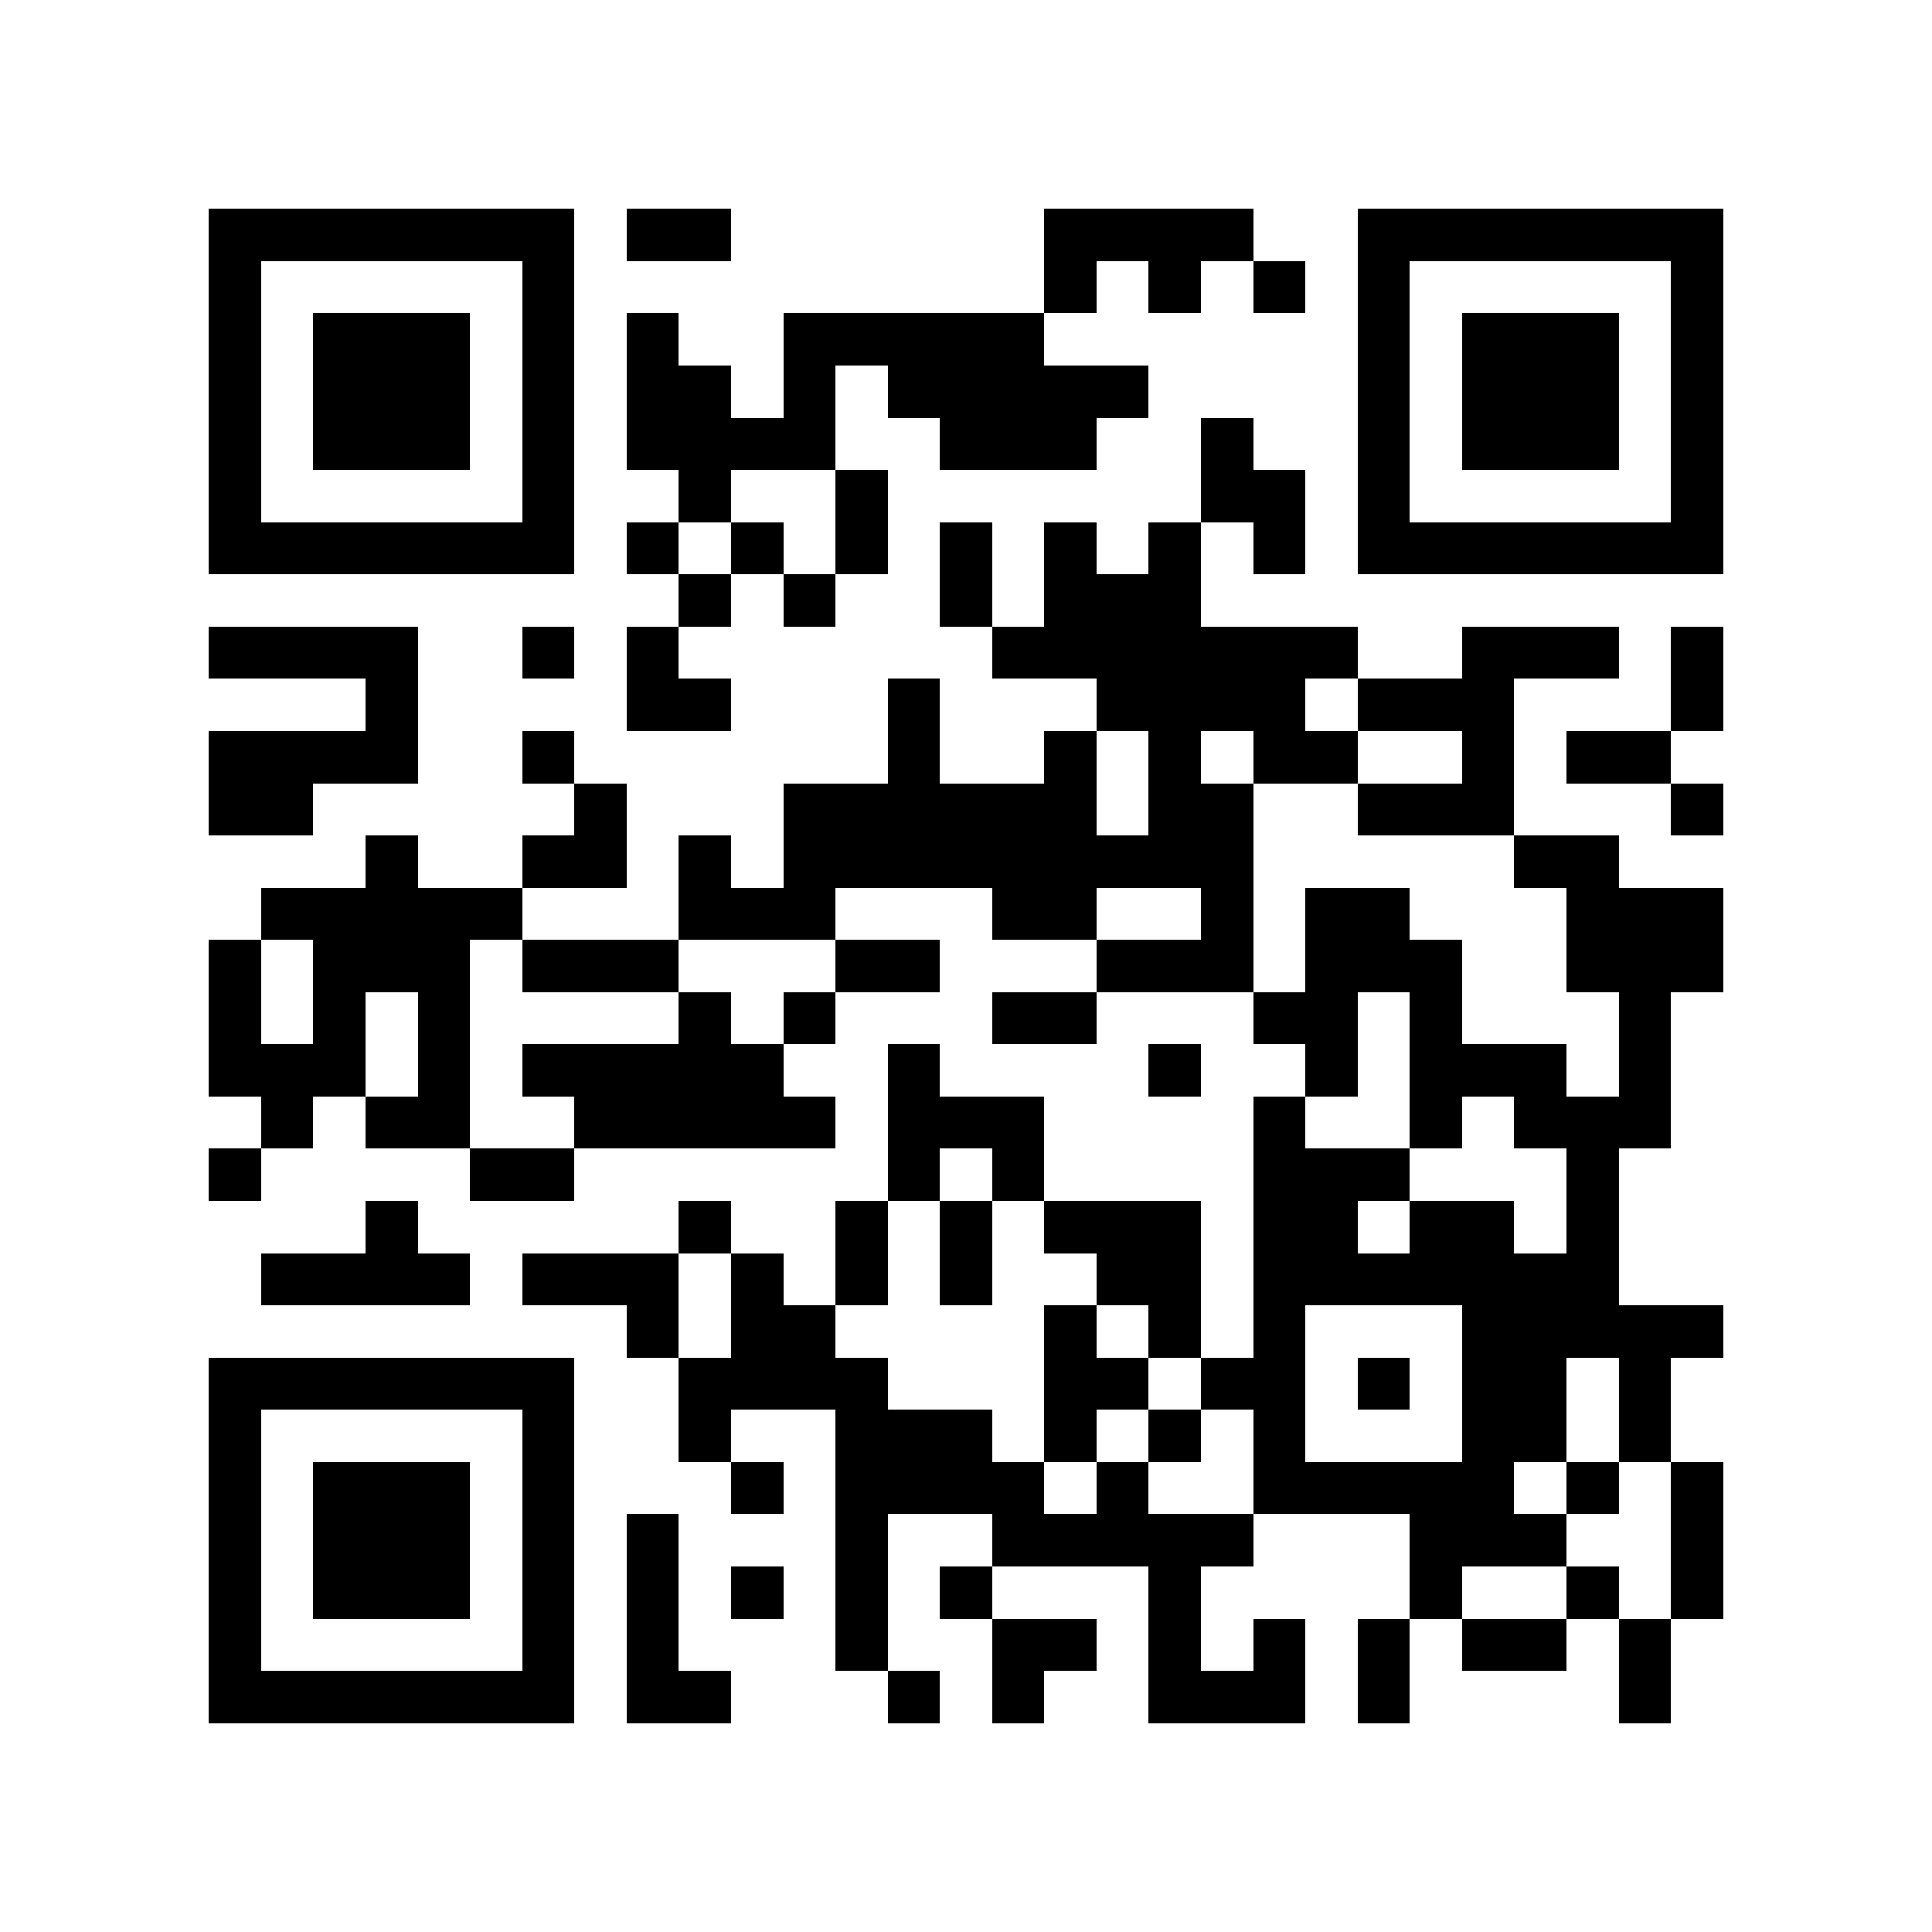
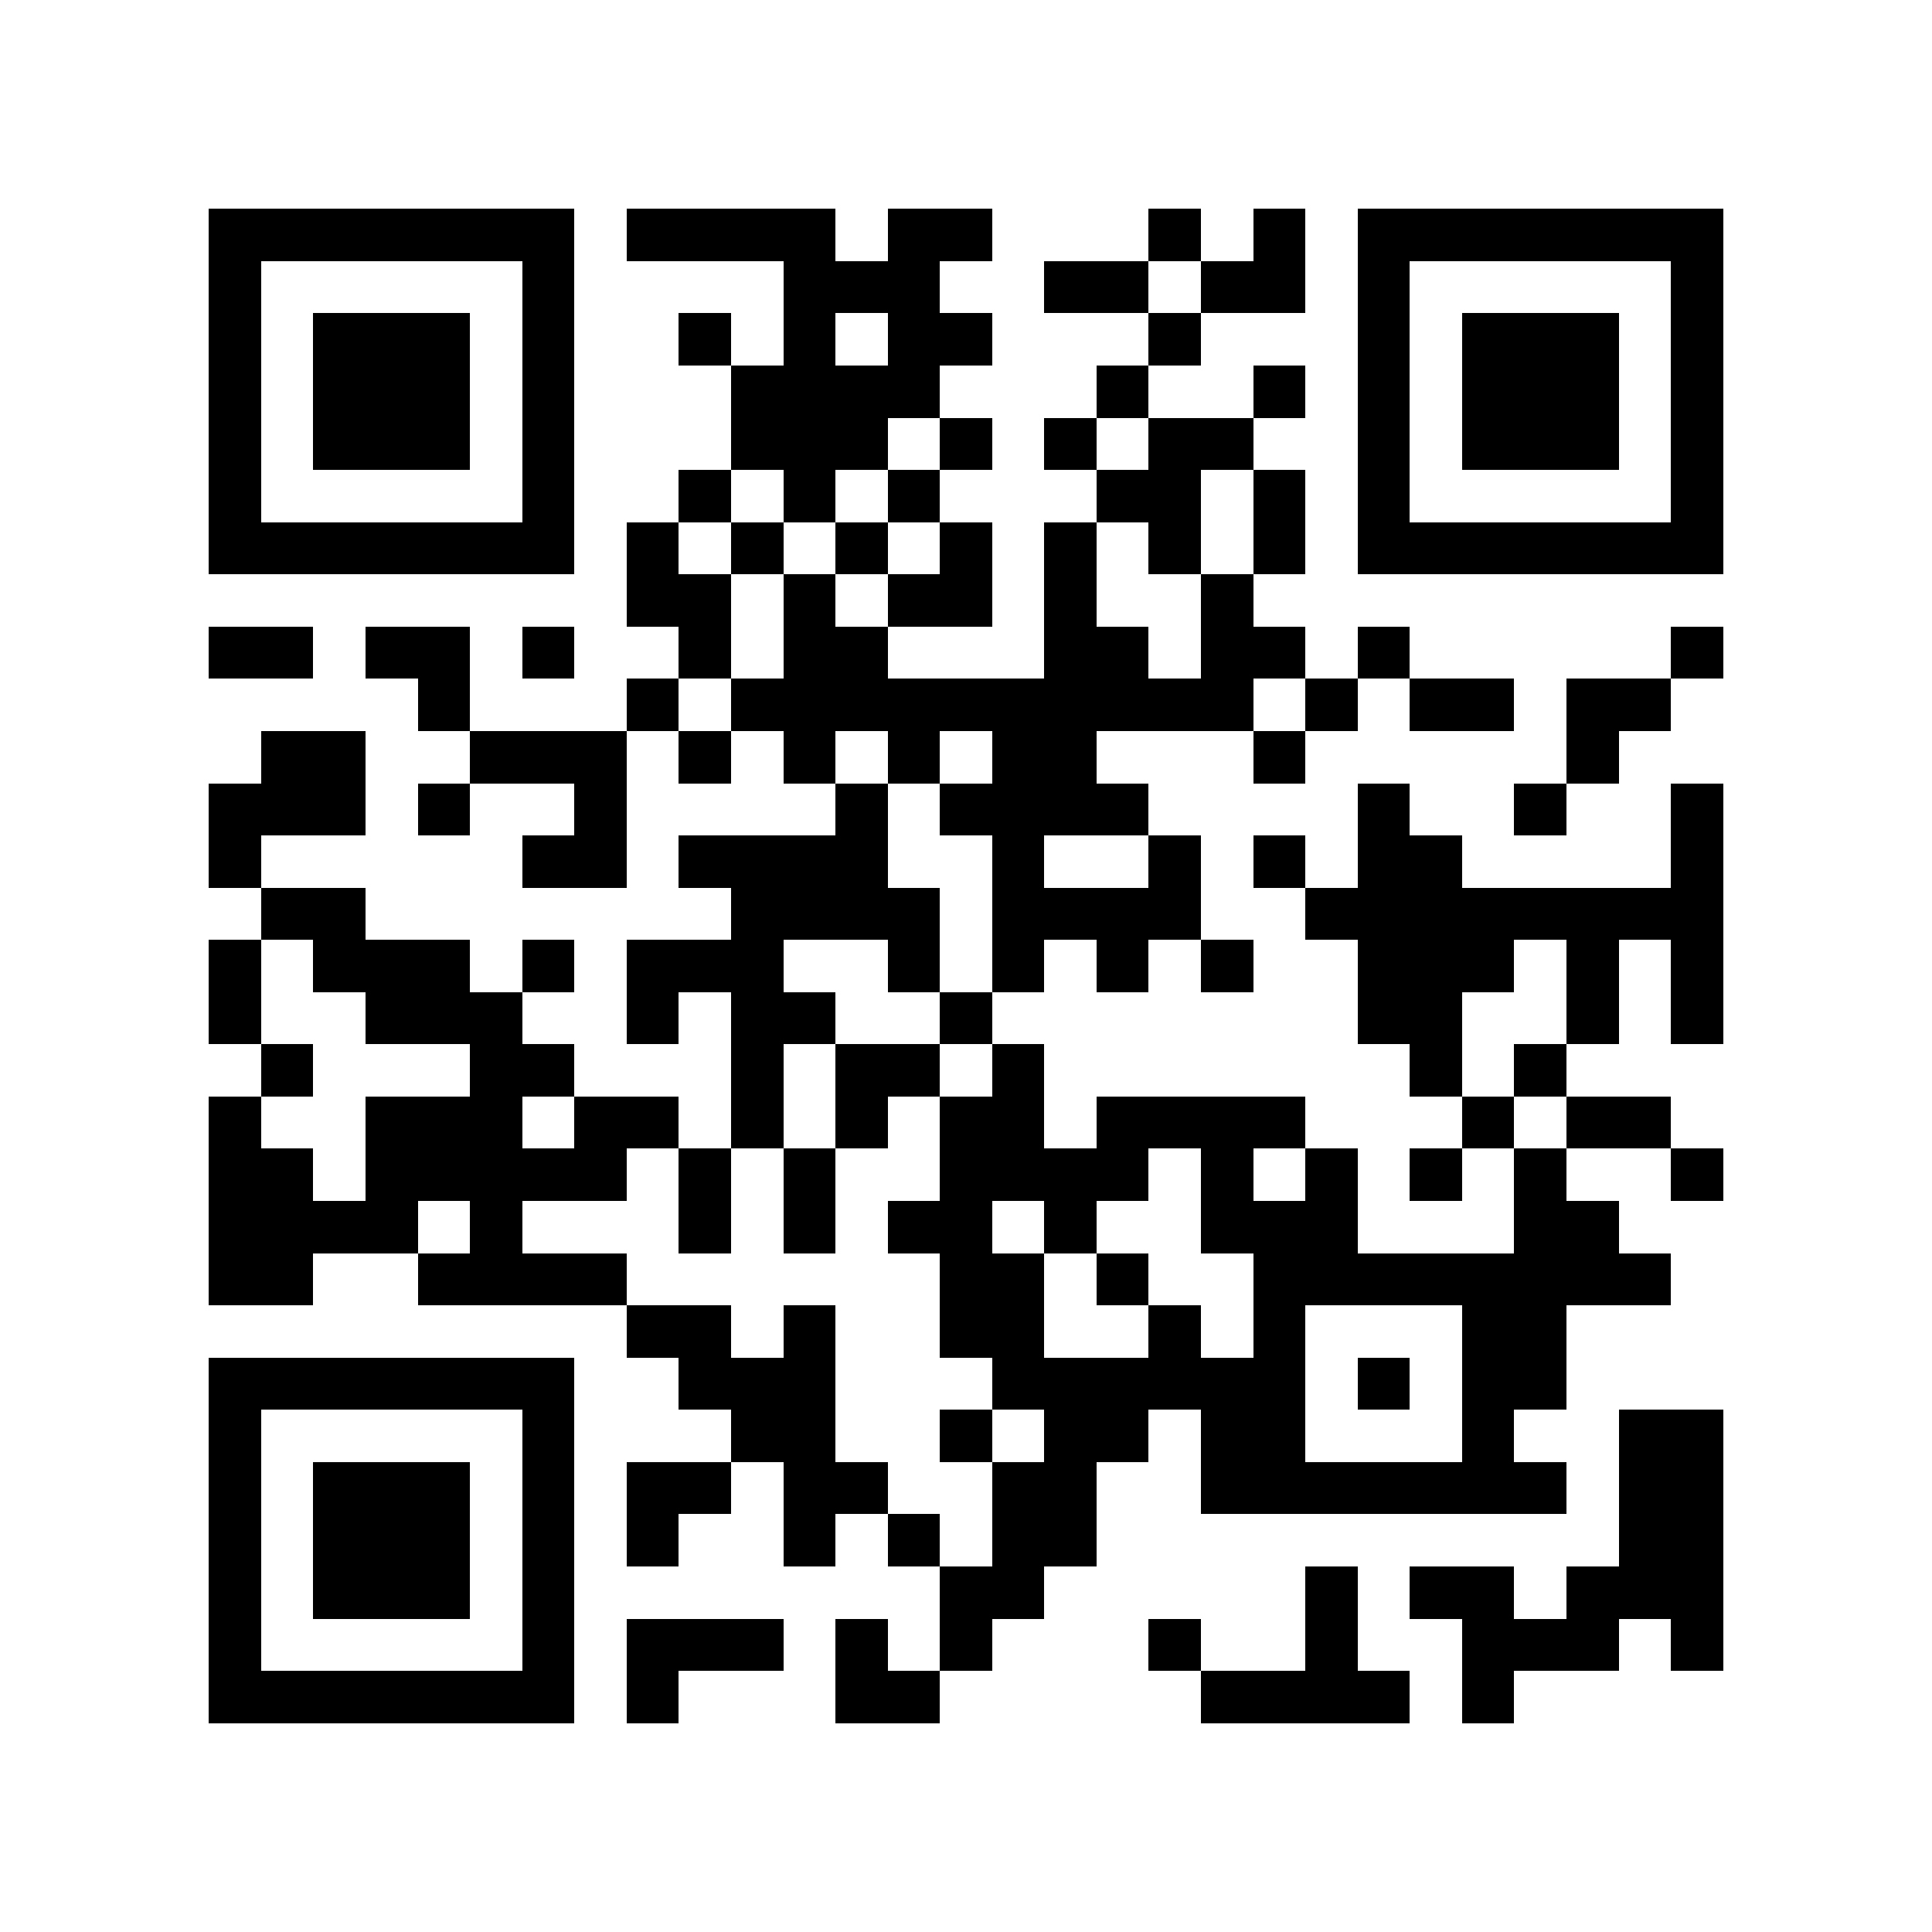
<svg xmlns="http://www.w3.org/2000/svg" viewBox="0 0 37 37" shape-rendering="crispEdges">
  <rect width="100%" height="100%" fill="white" />
-   <path d="M4 4h1v1h-1zM5 4h1v1h-1zM6 4h1v1h-1zM7 4h1v1h-1zM8 4h1v1h-1zM9 4h1v1h-1zM10 4h1v1h-1zM12 4h1v1h-1zM13 4h1v1h-1zM20 4h1v1h-1zM21 4h1v1h-1zM22 4h1v1h-1zM23 4h1v1h-1zM26 4h1v1h-1zM27 4h1v1h-1zM28 4h1v1h-1zM29 4h1v1h-1zM30 4h1v1h-1zM31 4h1v1h-1zM32 4h1v1h-1zM4 5h1v1h-1zM10 5h1v1h-1zM20 5h1v1h-1zM22 5h1v1h-1zM24 5h1v1h-1zM26 5h1v1h-1zM32 5h1v1h-1zM4 6h1v1h-1zM6 6h1v1h-1zM7 6h1v1h-1zM8 6h1v1h-1zM10 6h1v1h-1zM12 6h1v1h-1zM15 6h1v1h-1zM16 6h1v1h-1zM17 6h1v1h-1zM18 6h1v1h-1zM19 6h1v1h-1zM26 6h1v1h-1zM28 6h1v1h-1zM29 6h1v1h-1zM30 6h1v1h-1zM32 6h1v1h-1zM4 7h1v1h-1zM6 7h1v1h-1zM7 7h1v1h-1zM8 7h1v1h-1zM10 7h1v1h-1zM12 7h1v1h-1zM13 7h1v1h-1zM15 7h1v1h-1zM17 7h1v1h-1zM18 7h1v1h-1zM19 7h1v1h-1zM20 7h1v1h-1zM21 7h1v1h-1zM26 7h1v1h-1zM28 7h1v1h-1zM29 7h1v1h-1zM30 7h1v1h-1zM32 7h1v1h-1zM4 8h1v1h-1zM6 8h1v1h-1zM7 8h1v1h-1zM8 8h1v1h-1zM10 8h1v1h-1zM12 8h1v1h-1zM13 8h1v1h-1zM14 8h1v1h-1zM15 8h1v1h-1zM18 8h1v1h-1zM19 8h1v1h-1zM20 8h1v1h-1zM23 8h1v1h-1zM26 8h1v1h-1zM28 8h1v1h-1zM29 8h1v1h-1zM30 8h1v1h-1zM32 8h1v1h-1zM4 9h1v1h-1zM10 9h1v1h-1zM13 9h1v1h-1zM16 9h1v1h-1zM23 9h1v1h-1zM24 9h1v1h-1zM26 9h1v1h-1zM32 9h1v1h-1zM4 10h1v1h-1zM5 10h1v1h-1zM6 10h1v1h-1zM7 10h1v1h-1zM8 10h1v1h-1zM9 10h1v1h-1zM10 10h1v1h-1zM12 10h1v1h-1zM14 10h1v1h-1zM16 10h1v1h-1zM18 10h1v1h-1zM20 10h1v1h-1zM22 10h1v1h-1zM24 10h1v1h-1zM26 10h1v1h-1zM27 10h1v1h-1zM28 10h1v1h-1zM29 10h1v1h-1zM30 10h1v1h-1zM31 10h1v1h-1zM32 10h1v1h-1zM13 11h1v1h-1zM15 11h1v1h-1zM18 11h1v1h-1zM20 11h1v1h-1zM21 11h1v1h-1zM22 11h1v1h-1zM4 12h1v1h-1zM5 12h1v1h-1zM6 12h1v1h-1zM7 12h1v1h-1zM10 12h1v1h-1zM12 12h1v1h-1zM19 12h1v1h-1zM20 12h1v1h-1zM21 12h1v1h-1zM22 12h1v1h-1zM23 12h1v1h-1zM24 12h1v1h-1zM25 12h1v1h-1zM28 12h1v1h-1zM29 12h1v1h-1zM30 12h1v1h-1zM32 12h1v1h-1zM7 13h1v1h-1zM12 13h1v1h-1zM13 13h1v1h-1zM17 13h1v1h-1zM21 13h1v1h-1zM22 13h1v1h-1zM23 13h1v1h-1zM24 13h1v1h-1zM26 13h1v1h-1zM27 13h1v1h-1zM28 13h1v1h-1zM32 13h1v1h-1zM4 14h1v1h-1zM5 14h1v1h-1zM6 14h1v1h-1zM7 14h1v1h-1zM10 14h1v1h-1zM17 14h1v1h-1zM20 14h1v1h-1zM22 14h1v1h-1zM24 14h1v1h-1zM25 14h1v1h-1zM28 14h1v1h-1zM30 14h1v1h-1zM31 14h1v1h-1zM4 15h1v1h-1zM5 15h1v1h-1zM11 15h1v1h-1zM15 15h1v1h-1zM16 15h1v1h-1zM17 15h1v1h-1zM18 15h1v1h-1zM19 15h1v1h-1zM20 15h1v1h-1zM22 15h1v1h-1zM23 15h1v1h-1zM26 15h1v1h-1zM27 15h1v1h-1zM28 15h1v1h-1zM32 15h1v1h-1zM7 16h1v1h-1zM10 16h1v1h-1zM11 16h1v1h-1zM13 16h1v1h-1zM15 16h1v1h-1zM16 16h1v1h-1zM17 16h1v1h-1zM18 16h1v1h-1zM19 16h1v1h-1zM20 16h1v1h-1zM21 16h1v1h-1zM22 16h1v1h-1zM23 16h1v1h-1zM29 16h1v1h-1zM30 16h1v1h-1zM5 17h1v1h-1zM6 17h1v1h-1zM7 17h1v1h-1zM8 17h1v1h-1zM9 17h1v1h-1zM13 17h1v1h-1zM14 17h1v1h-1zM15 17h1v1h-1zM19 17h1v1h-1zM20 17h1v1h-1zM23 17h1v1h-1zM25 17h1v1h-1zM26 17h1v1h-1zM30 17h1v1h-1zM31 17h1v1h-1zM32 17h1v1h-1zM4 18h1v1h-1zM6 18h1v1h-1zM7 18h1v1h-1zM8 18h1v1h-1zM10 18h1v1h-1zM11 18h1v1h-1zM12 18h1v1h-1zM16 18h1v1h-1zM17 18h1v1h-1zM21 18h1v1h-1zM22 18h1v1h-1zM23 18h1v1h-1zM25 18h1v1h-1zM26 18h1v1h-1zM27 18h1v1h-1zM30 18h1v1h-1zM31 18h1v1h-1zM32 18h1v1h-1zM4 19h1v1h-1zM6 19h1v1h-1zM8 19h1v1h-1zM13 19h1v1h-1zM15 19h1v1h-1zM19 19h1v1h-1zM20 19h1v1h-1zM24 19h1v1h-1zM25 19h1v1h-1zM27 19h1v1h-1zM31 19h1v1h-1zM4 20h1v1h-1zM5 20h1v1h-1zM6 20h1v1h-1zM8 20h1v1h-1zM10 20h1v1h-1zM11 20h1v1h-1zM12 20h1v1h-1zM13 20h1v1h-1zM14 20h1v1h-1zM17 20h1v1h-1zM22 20h1v1h-1zM25 20h1v1h-1zM27 20h1v1h-1zM28 20h1v1h-1zM29 20h1v1h-1zM31 20h1v1h-1zM5 21h1v1h-1zM7 21h1v1h-1zM8 21h1v1h-1zM11 21h1v1h-1zM12 21h1v1h-1zM13 21h1v1h-1zM14 21h1v1h-1zM15 21h1v1h-1zM17 21h1v1h-1zM18 21h1v1h-1zM19 21h1v1h-1zM24 21h1v1h-1zM27 21h1v1h-1zM29 21h1v1h-1zM30 21h1v1h-1zM31 21h1v1h-1zM4 22h1v1h-1zM9 22h1v1h-1zM10 22h1v1h-1zM17 22h1v1h-1zM19 22h1v1h-1zM24 22h1v1h-1zM25 22h1v1h-1zM26 22h1v1h-1zM30 22h1v1h-1zM7 23h1v1h-1zM13 23h1v1h-1zM16 23h1v1h-1zM18 23h1v1h-1zM20 23h1v1h-1zM21 23h1v1h-1zM22 23h1v1h-1zM24 23h1v1h-1zM25 23h1v1h-1zM27 23h1v1h-1zM28 23h1v1h-1zM30 23h1v1h-1zM5 24h1v1h-1zM6 24h1v1h-1zM7 24h1v1h-1zM8 24h1v1h-1zM10 24h1v1h-1zM11 24h1v1h-1zM12 24h1v1h-1zM14 24h1v1h-1zM16 24h1v1h-1zM18 24h1v1h-1zM21 24h1v1h-1zM22 24h1v1h-1zM24 24h1v1h-1zM25 24h1v1h-1zM26 24h1v1h-1zM27 24h1v1h-1zM28 24h1v1h-1zM29 24h1v1h-1zM30 24h1v1h-1zM12 25h1v1h-1zM14 25h1v1h-1zM15 25h1v1h-1zM20 25h1v1h-1zM22 25h1v1h-1zM24 25h1v1h-1zM28 25h1v1h-1zM29 25h1v1h-1zM30 25h1v1h-1zM31 25h1v1h-1zM32 25h1v1h-1zM4 26h1v1h-1zM5 26h1v1h-1zM6 26h1v1h-1zM7 26h1v1h-1zM8 26h1v1h-1zM9 26h1v1h-1zM10 26h1v1h-1zM13 26h1v1h-1zM14 26h1v1h-1zM15 26h1v1h-1zM16 26h1v1h-1zM20 26h1v1h-1zM21 26h1v1h-1zM23 26h1v1h-1zM24 26h1v1h-1zM26 26h1v1h-1zM28 26h1v1h-1zM29 26h1v1h-1zM31 26h1v1h-1zM4 27h1v1h-1zM10 27h1v1h-1zM13 27h1v1h-1zM16 27h1v1h-1zM17 27h1v1h-1zM18 27h1v1h-1zM20 27h1v1h-1zM22 27h1v1h-1zM24 27h1v1h-1zM28 27h1v1h-1zM29 27h1v1h-1zM31 27h1v1h-1zM4 28h1v1h-1zM6 28h1v1h-1zM7 28h1v1h-1zM8 28h1v1h-1zM10 28h1v1h-1zM14 28h1v1h-1zM16 28h1v1h-1zM17 28h1v1h-1zM18 28h1v1h-1zM19 28h1v1h-1zM21 28h1v1h-1zM24 28h1v1h-1zM25 28h1v1h-1zM26 28h1v1h-1zM27 28h1v1h-1zM28 28h1v1h-1zM30 28h1v1h-1zM32 28h1v1h-1zM4 29h1v1h-1zM6 29h1v1h-1zM7 29h1v1h-1zM8 29h1v1h-1zM10 29h1v1h-1zM12 29h1v1h-1zM16 29h1v1h-1zM19 29h1v1h-1zM20 29h1v1h-1zM21 29h1v1h-1zM22 29h1v1h-1zM23 29h1v1h-1zM27 29h1v1h-1zM28 29h1v1h-1zM29 29h1v1h-1zM32 29h1v1h-1zM4 30h1v1h-1zM6 30h1v1h-1zM7 30h1v1h-1zM8 30h1v1h-1zM10 30h1v1h-1zM12 30h1v1h-1zM14 30h1v1h-1zM16 30h1v1h-1zM18 30h1v1h-1zM22 30h1v1h-1zM27 30h1v1h-1zM30 30h1v1h-1zM32 30h1v1h-1zM4 31h1v1h-1zM10 31h1v1h-1zM12 31h1v1h-1zM16 31h1v1h-1zM19 31h1v1h-1zM20 31h1v1h-1zM22 31h1v1h-1zM24 31h1v1h-1zM26 31h1v1h-1zM28 31h1v1h-1zM29 31h1v1h-1zM31 31h1v1h-1zM4 32h1v1h-1zM5 32h1v1h-1zM6 32h1v1h-1zM7 32h1v1h-1zM8 32h1v1h-1zM9 32h1v1h-1zM10 32h1v1h-1zM12 32h1v1h-1zM13 32h1v1h-1zM17 32h1v1h-1zM19 32h1v1h-1zM22 32h1v1h-1zM23 32h1v1h-1zM24 32h1v1h-1zM26 32h1v1h-1zM31 32h1v1h-1z" />
+   <path d="M4 4h1v1h-1zM5 4h1v1h-1zM6 4h1v1h-1zM7 4h1v1h-1zM8 4h1v1h-1zM9 4h1v1h-1zM10 4h1v1h-1zM12 4h1v1h-1zM13 4h1v1h-1zM14 4h1v1h-1zM15 4h1v1h-1zM17 4h1v1h-1zM18 4h1v1h-1zM22 4h1v1h-1zM24 4h1v1h-1zM26 4h1v1h-1zM27 4h1v1h-1zM28 4h1v1h-1zM29 4h1v1h-1zM30 4h1v1h-1zM31 4h1v1h-1zM32 4h1v1h-1zM4 5h1v1h-1zM10 5h1v1h-1zM15 5h1v1h-1zM16 5h1v1h-1zM17 5h1v1h-1zM20 5h1v1h-1zM21 5h1v1h-1zM23 5h1v1h-1zM24 5h1v1h-1zM26 5h1v1h-1zM32 5h1v1h-1zM4 6h1v1h-1zM6 6h1v1h-1zM7 6h1v1h-1zM8 6h1v1h-1zM10 6h1v1h-1zM13 6h1v1h-1zM15 6h1v1h-1zM17 6h1v1h-1zM18 6h1v1h-1zM22 6h1v1h-1zM26 6h1v1h-1zM28 6h1v1h-1zM29 6h1v1h-1zM30 6h1v1h-1zM32 6h1v1h-1zM4 7h1v1h-1zM6 7h1v1h-1zM7 7h1v1h-1zM8 7h1v1h-1zM10 7h1v1h-1zM14 7h1v1h-1zM15 7h1v1h-1zM16 7h1v1h-1zM17 7h1v1h-1zM21 7h1v1h-1zM24 7h1v1h-1zM26 7h1v1h-1zM28 7h1v1h-1zM29 7h1v1h-1zM30 7h1v1h-1zM32 7h1v1h-1zM4 8h1v1h-1zM6 8h1v1h-1zM7 8h1v1h-1zM8 8h1v1h-1zM10 8h1v1h-1zM14 8h1v1h-1zM15 8h1v1h-1zM16 8h1v1h-1zM18 8h1v1h-1zM20 8h1v1h-1zM22 8h1v1h-1zM23 8h1v1h-1zM26 8h1v1h-1zM28 8h1v1h-1zM29 8h1v1h-1zM30 8h1v1h-1zM32 8h1v1h-1zM4 9h1v1h-1zM10 9h1v1h-1zM13 9h1v1h-1zM15 9h1v1h-1zM17 9h1v1h-1zM21 9h1v1h-1zM22 9h1v1h-1zM24 9h1v1h-1zM26 9h1v1h-1zM32 9h1v1h-1zM4 10h1v1h-1zM5 10h1v1h-1zM6 10h1v1h-1zM7 10h1v1h-1zM8 10h1v1h-1zM9 10h1v1h-1zM10 10h1v1h-1zM12 10h1v1h-1zM14 10h1v1h-1zM16 10h1v1h-1zM18 10h1v1h-1zM20 10h1v1h-1zM22 10h1v1h-1zM24 10h1v1h-1zM26 10h1v1h-1zM27 10h1v1h-1zM28 10h1v1h-1zM29 10h1v1h-1zM30 10h1v1h-1zM31 10h1v1h-1zM32 10h1v1h-1zM12 11h1v1h-1zM13 11h1v1h-1zM15 11h1v1h-1zM17 11h1v1h-1zM18 11h1v1h-1zM20 11h1v1h-1zM23 11h1v1h-1zM4 12h1v1h-1zM5 12h1v1h-1zM7 12h1v1h-1zM8 12h1v1h-1zM10 12h1v1h-1zM13 12h1v1h-1zM15 12h1v1h-1zM16 12h1v1h-1zM20 12h1v1h-1zM21 12h1v1h-1zM23 12h1v1h-1zM24 12h1v1h-1zM26 12h1v1h-1zM32 12h1v1h-1zM8 13h1v1h-1zM12 13h1v1h-1zM14 13h1v1h-1zM15 13h1v1h-1zM16 13h1v1h-1zM17 13h1v1h-1zM18 13h1v1h-1zM19 13h1v1h-1zM20 13h1v1h-1zM21 13h1v1h-1zM22 13h1v1h-1zM23 13h1v1h-1zM25 13h1v1h-1zM27 13h1v1h-1zM28 13h1v1h-1zM30 13h1v1h-1zM31 13h1v1h-1zM5 14h1v1h-1zM6 14h1v1h-1zM9 14h1v1h-1zM10 14h1v1h-1zM11 14h1v1h-1zM13 14h1v1h-1zM15 14h1v1h-1zM17 14h1v1h-1zM19 14h1v1h-1zM20 14h1v1h-1zM24 14h1v1h-1zM30 14h1v1h-1zM4 15h1v1h-1zM5 15h1v1h-1zM6 15h1v1h-1zM8 15h1v1h-1zM11 15h1v1h-1zM16 15h1v1h-1zM18 15h1v1h-1zM19 15h1v1h-1zM20 15h1v1h-1zM21 15h1v1h-1zM26 15h1v1h-1zM29 15h1v1h-1zM32 15h1v1h-1zM4 16h1v1h-1zM10 16h1v1h-1zM11 16h1v1h-1zM13 16h1v1h-1zM14 16h1v1h-1zM15 16h1v1h-1zM16 16h1v1h-1zM19 16h1v1h-1zM22 16h1v1h-1zM24 16h1v1h-1zM26 16h1v1h-1zM27 16h1v1h-1zM32 16h1v1h-1zM5 17h1v1h-1zM6 17h1v1h-1zM14 17h1v1h-1zM15 17h1v1h-1zM16 17h1v1h-1zM17 17h1v1h-1zM19 17h1v1h-1zM20 17h1v1h-1zM21 17h1v1h-1zM22 17h1v1h-1zM25 17h1v1h-1zM26 17h1v1h-1zM27 17h1v1h-1zM28 17h1v1h-1zM29 17h1v1h-1zM30 17h1v1h-1zM31 17h1v1h-1zM32 17h1v1h-1zM4 18h1v1h-1zM6 18h1v1h-1zM7 18h1v1h-1zM8 18h1v1h-1zM10 18h1v1h-1zM12 18h1v1h-1zM13 18h1v1h-1zM14 18h1v1h-1zM17 18h1v1h-1zM19 18h1v1h-1zM21 18h1v1h-1zM23 18h1v1h-1zM26 18h1v1h-1zM27 18h1v1h-1zM28 18h1v1h-1zM30 18h1v1h-1zM32 18h1v1h-1zM4 19h1v1h-1zM7 19h1v1h-1zM8 19h1v1h-1zM9 19h1v1h-1zM12 19h1v1h-1zM14 19h1v1h-1zM15 19h1v1h-1zM18 19h1v1h-1zM26 19h1v1h-1zM27 19h1v1h-1zM30 19h1v1h-1zM32 19h1v1h-1zM5 20h1v1h-1zM9 20h1v1h-1zM10 20h1v1h-1zM14 20h1v1h-1zM16 20h1v1h-1zM17 20h1v1h-1zM19 20h1v1h-1zM27 20h1v1h-1zM29 20h1v1h-1zM4 21h1v1h-1zM7 21h1v1h-1zM8 21h1v1h-1zM9 21h1v1h-1zM11 21h1v1h-1zM12 21h1v1h-1zM14 21h1v1h-1zM16 21h1v1h-1zM18 21h1v1h-1zM19 21h1v1h-1zM21 21h1v1h-1zM22 21h1v1h-1zM23 21h1v1h-1zM24 21h1v1h-1zM28 21h1v1h-1zM30 21h1v1h-1zM31 21h1v1h-1zM4 22h1v1h-1zM5 22h1v1h-1zM7 22h1v1h-1zM8 22h1v1h-1zM9 22h1v1h-1zM10 22h1v1h-1zM11 22h1v1h-1zM13 22h1v1h-1zM15 22h1v1h-1zM18 22h1v1h-1zM19 22h1v1h-1zM20 22h1v1h-1zM21 22h1v1h-1zM23 22h1v1h-1zM25 22h1v1h-1zM27 22h1v1h-1zM29 22h1v1h-1zM32 22h1v1h-1zM4 23h1v1h-1zM5 23h1v1h-1zM6 23h1v1h-1zM7 23h1v1h-1zM9 23h1v1h-1zM13 23h1v1h-1zM15 23h1v1h-1zM17 23h1v1h-1zM18 23h1v1h-1zM20 23h1v1h-1zM23 23h1v1h-1zM24 23h1v1h-1zM25 23h1v1h-1zM29 23h1v1h-1zM30 23h1v1h-1zM4 24h1v1h-1zM5 24h1v1h-1zM8 24h1v1h-1zM9 24h1v1h-1zM10 24h1v1h-1zM11 24h1v1h-1zM18 24h1v1h-1zM19 24h1v1h-1zM21 24h1v1h-1zM24 24h1v1h-1zM25 24h1v1h-1zM26 24h1v1h-1zM27 24h1v1h-1zM28 24h1v1h-1zM29 24h1v1h-1zM30 24h1v1h-1zM31 24h1v1h-1zM12 25h1v1h-1zM13 25h1v1h-1zM15 25h1v1h-1zM18 25h1v1h-1zM19 25h1v1h-1zM22 25h1v1h-1zM24 25h1v1h-1zM28 25h1v1h-1zM29 25h1v1h-1zM4 26h1v1h-1zM5 26h1v1h-1zM6 26h1v1h-1zM7 26h1v1h-1zM8 26h1v1h-1zM9 26h1v1h-1zM10 26h1v1h-1zM13 26h1v1h-1zM14 26h1v1h-1zM15 26h1v1h-1zM19 26h1v1h-1zM20 26h1v1h-1zM21 26h1v1h-1zM22 26h1v1h-1zM23 26h1v1h-1zM24 26h1v1h-1zM26 26h1v1h-1zM28 26h1v1h-1zM29 26h1v1h-1zM4 27h1v1h-1zM10 27h1v1h-1zM14 27h1v1h-1zM15 27h1v1h-1zM18 27h1v1h-1zM20 27h1v1h-1zM21 27h1v1h-1zM23 27h1v1h-1zM24 27h1v1h-1zM28 27h1v1h-1zM31 27h1v1h-1zM32 27h1v1h-1zM4 28h1v1h-1zM6 28h1v1h-1zM7 28h1v1h-1zM8 28h1v1h-1zM10 28h1v1h-1zM12 28h1v1h-1zM13 28h1v1h-1zM15 28h1v1h-1zM16 28h1v1h-1zM19 28h1v1h-1zM20 28h1v1h-1zM23 28h1v1h-1zM24 28h1v1h-1zM25 28h1v1h-1zM26 28h1v1h-1zM27 28h1v1h-1zM28 28h1v1h-1zM29 28h1v1h-1zM31 28h1v1h-1zM32 28h1v1h-1zM4 29h1v1h-1zM6 29h1v1h-1zM7 29h1v1h-1zM8 29h1v1h-1zM10 29h1v1h-1zM12 29h1v1h-1zM15 29h1v1h-1zM17 29h1v1h-1zM19 29h1v1h-1zM20 29h1v1h-1zM31 29h1v1h-1zM32 29h1v1h-1zM4 30h1v1h-1zM6 30h1v1h-1zM7 30h1v1h-1zM8 30h1v1h-1zM10 30h1v1h-1zM18 30h1v1h-1zM19 30h1v1h-1zM25 30h1v1h-1zM27 30h1v1h-1zM28 30h1v1h-1zM30 30h1v1h-1zM31 30h1v1h-1zM32 30h1v1h-1zM4 31h1v1h-1zM10 31h1v1h-1zM12 31h1v1h-1zM13 31h1v1h-1zM14 31h1v1h-1zM16 31h1v1h-1zM18 31h1v1h-1zM22 31h1v1h-1zM25 31h1v1h-1zM28 31h1v1h-1zM29 31h1v1h-1zM30 31h1v1h-1zM32 31h1v1h-1zM4 32h1v1h-1zM5 32h1v1h-1zM6 32h1v1h-1zM7 32h1v1h-1zM8 32h1v1h-1zM9 32h1v1h-1zM10 32h1v1h-1zM12 32h1v1h-1zM16 32h1v1h-1zM17 32h1v1h-1zM23 32h1v1h-1zM24 32h1v1h-1zM25 32h1v1h-1zM26 32h1v1h-1zM28 32h1v1h-1z" />
</svg>
